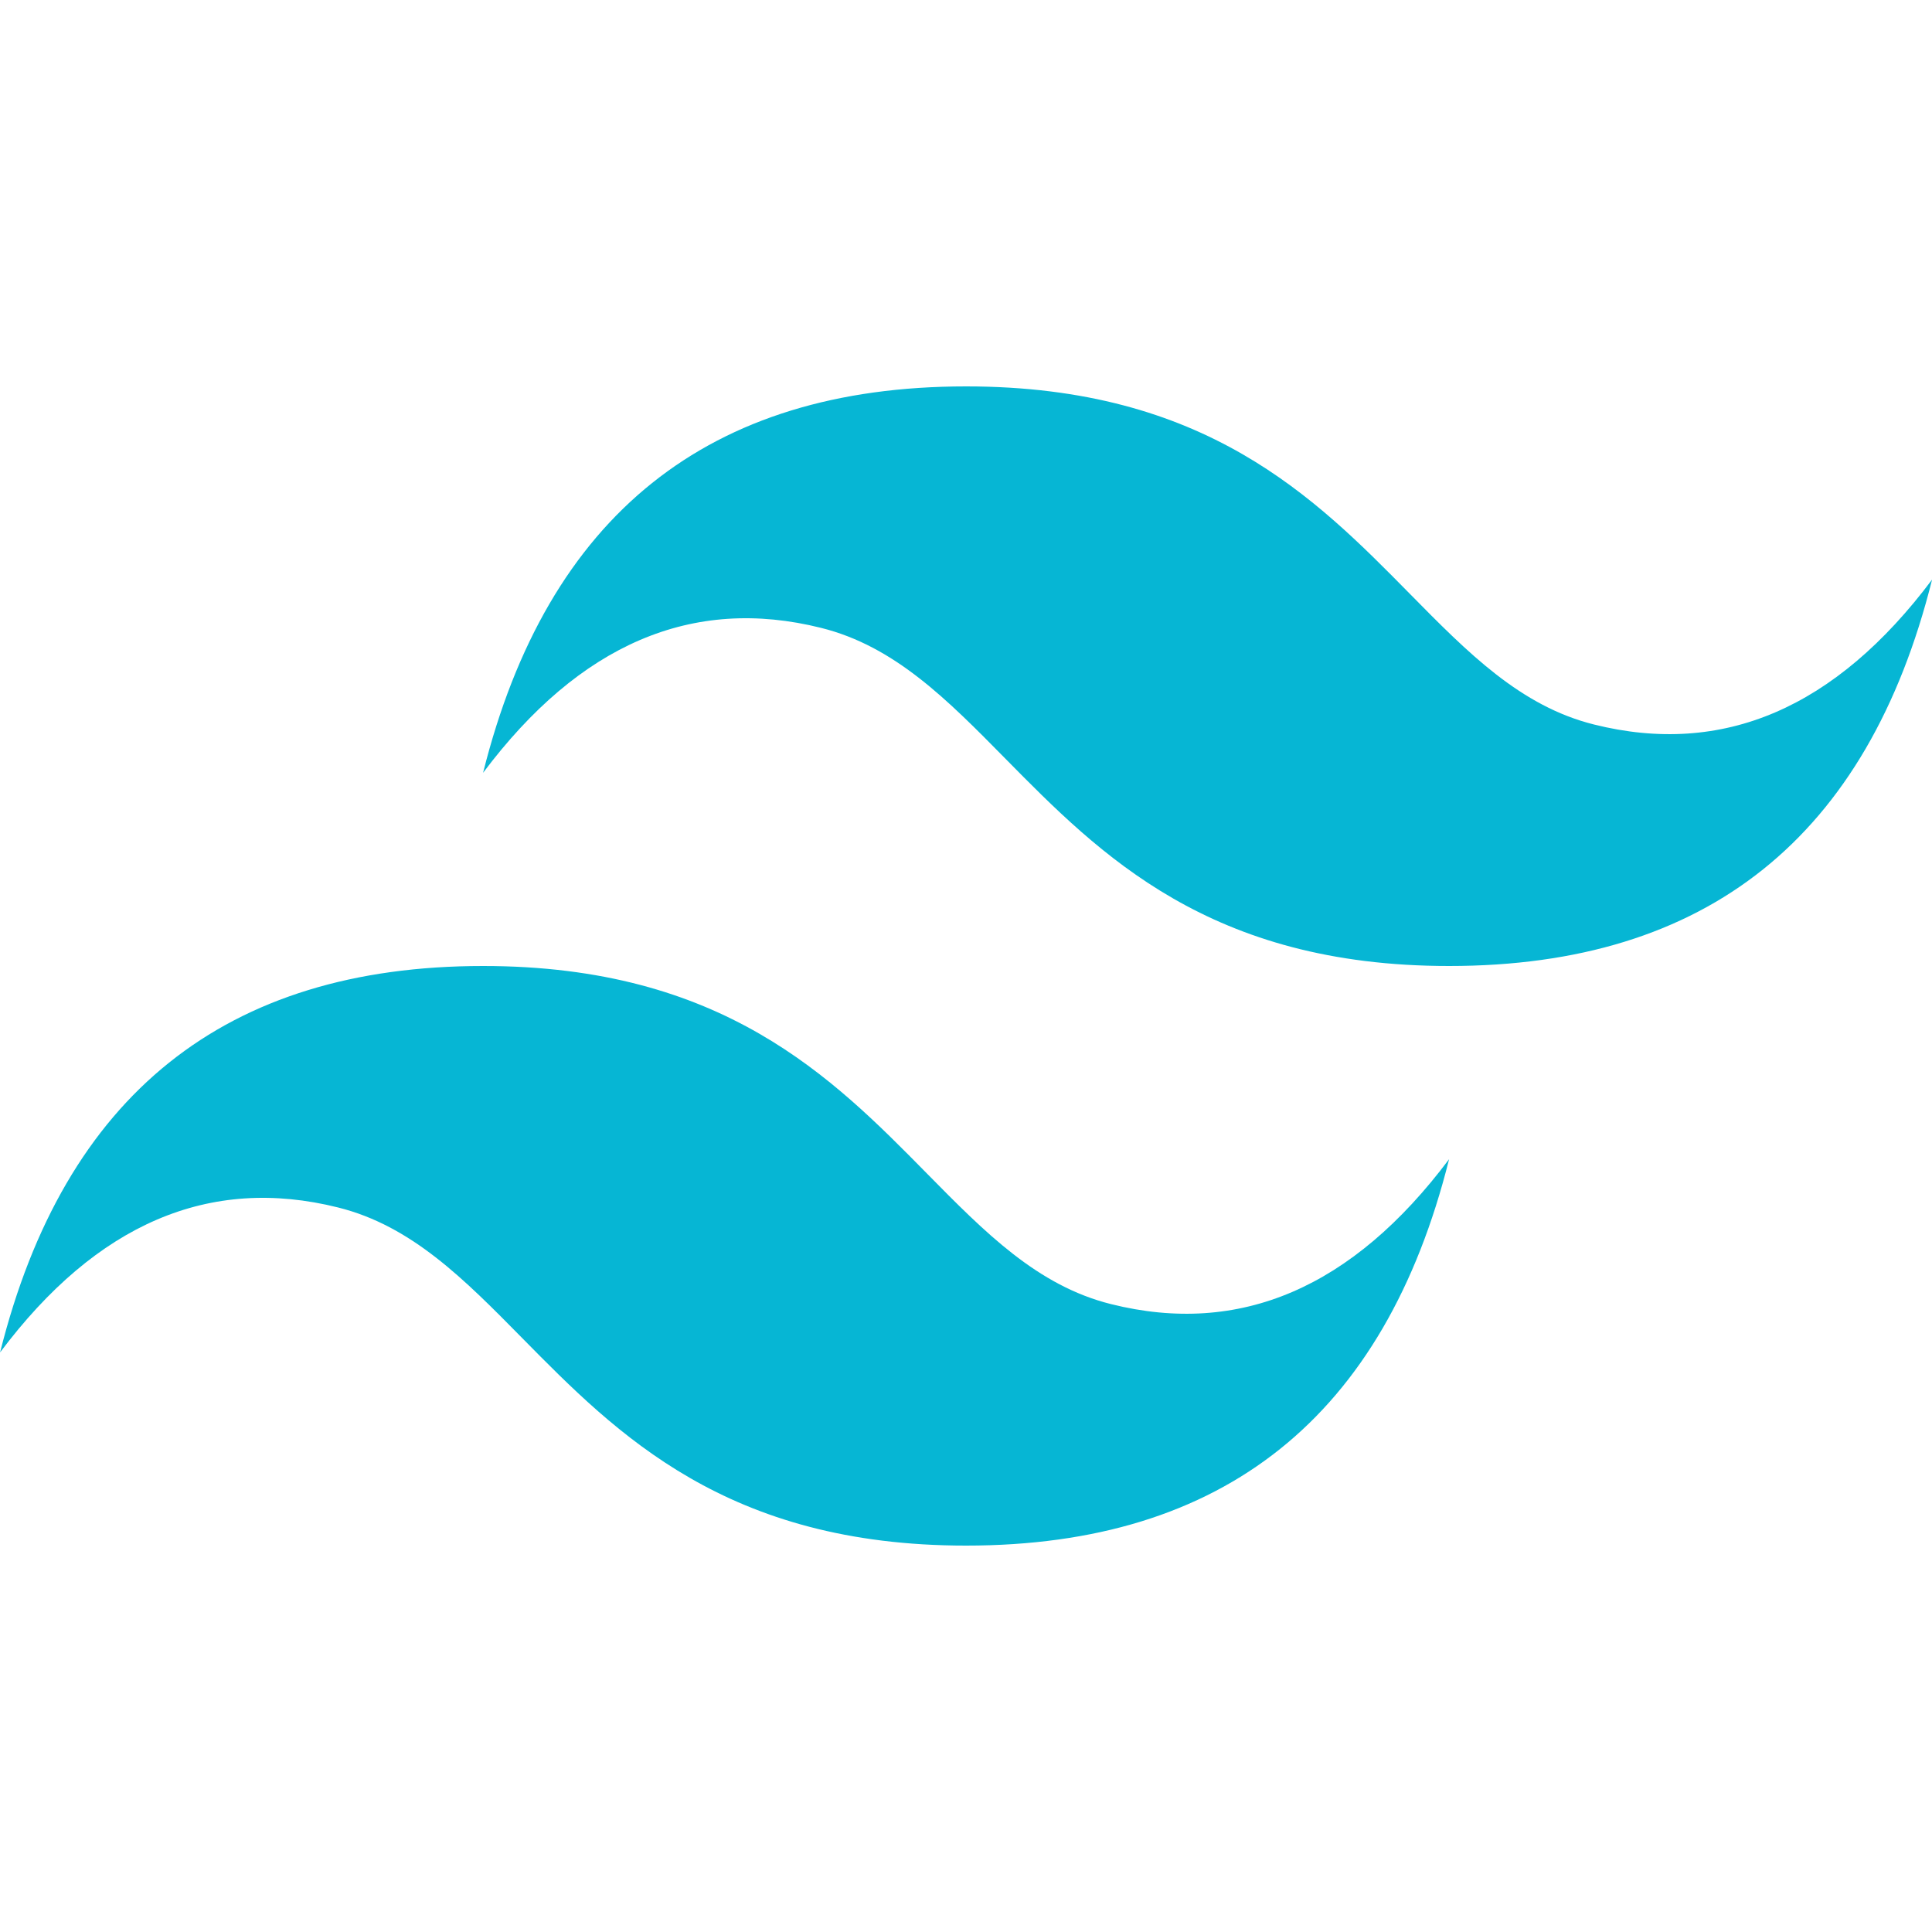
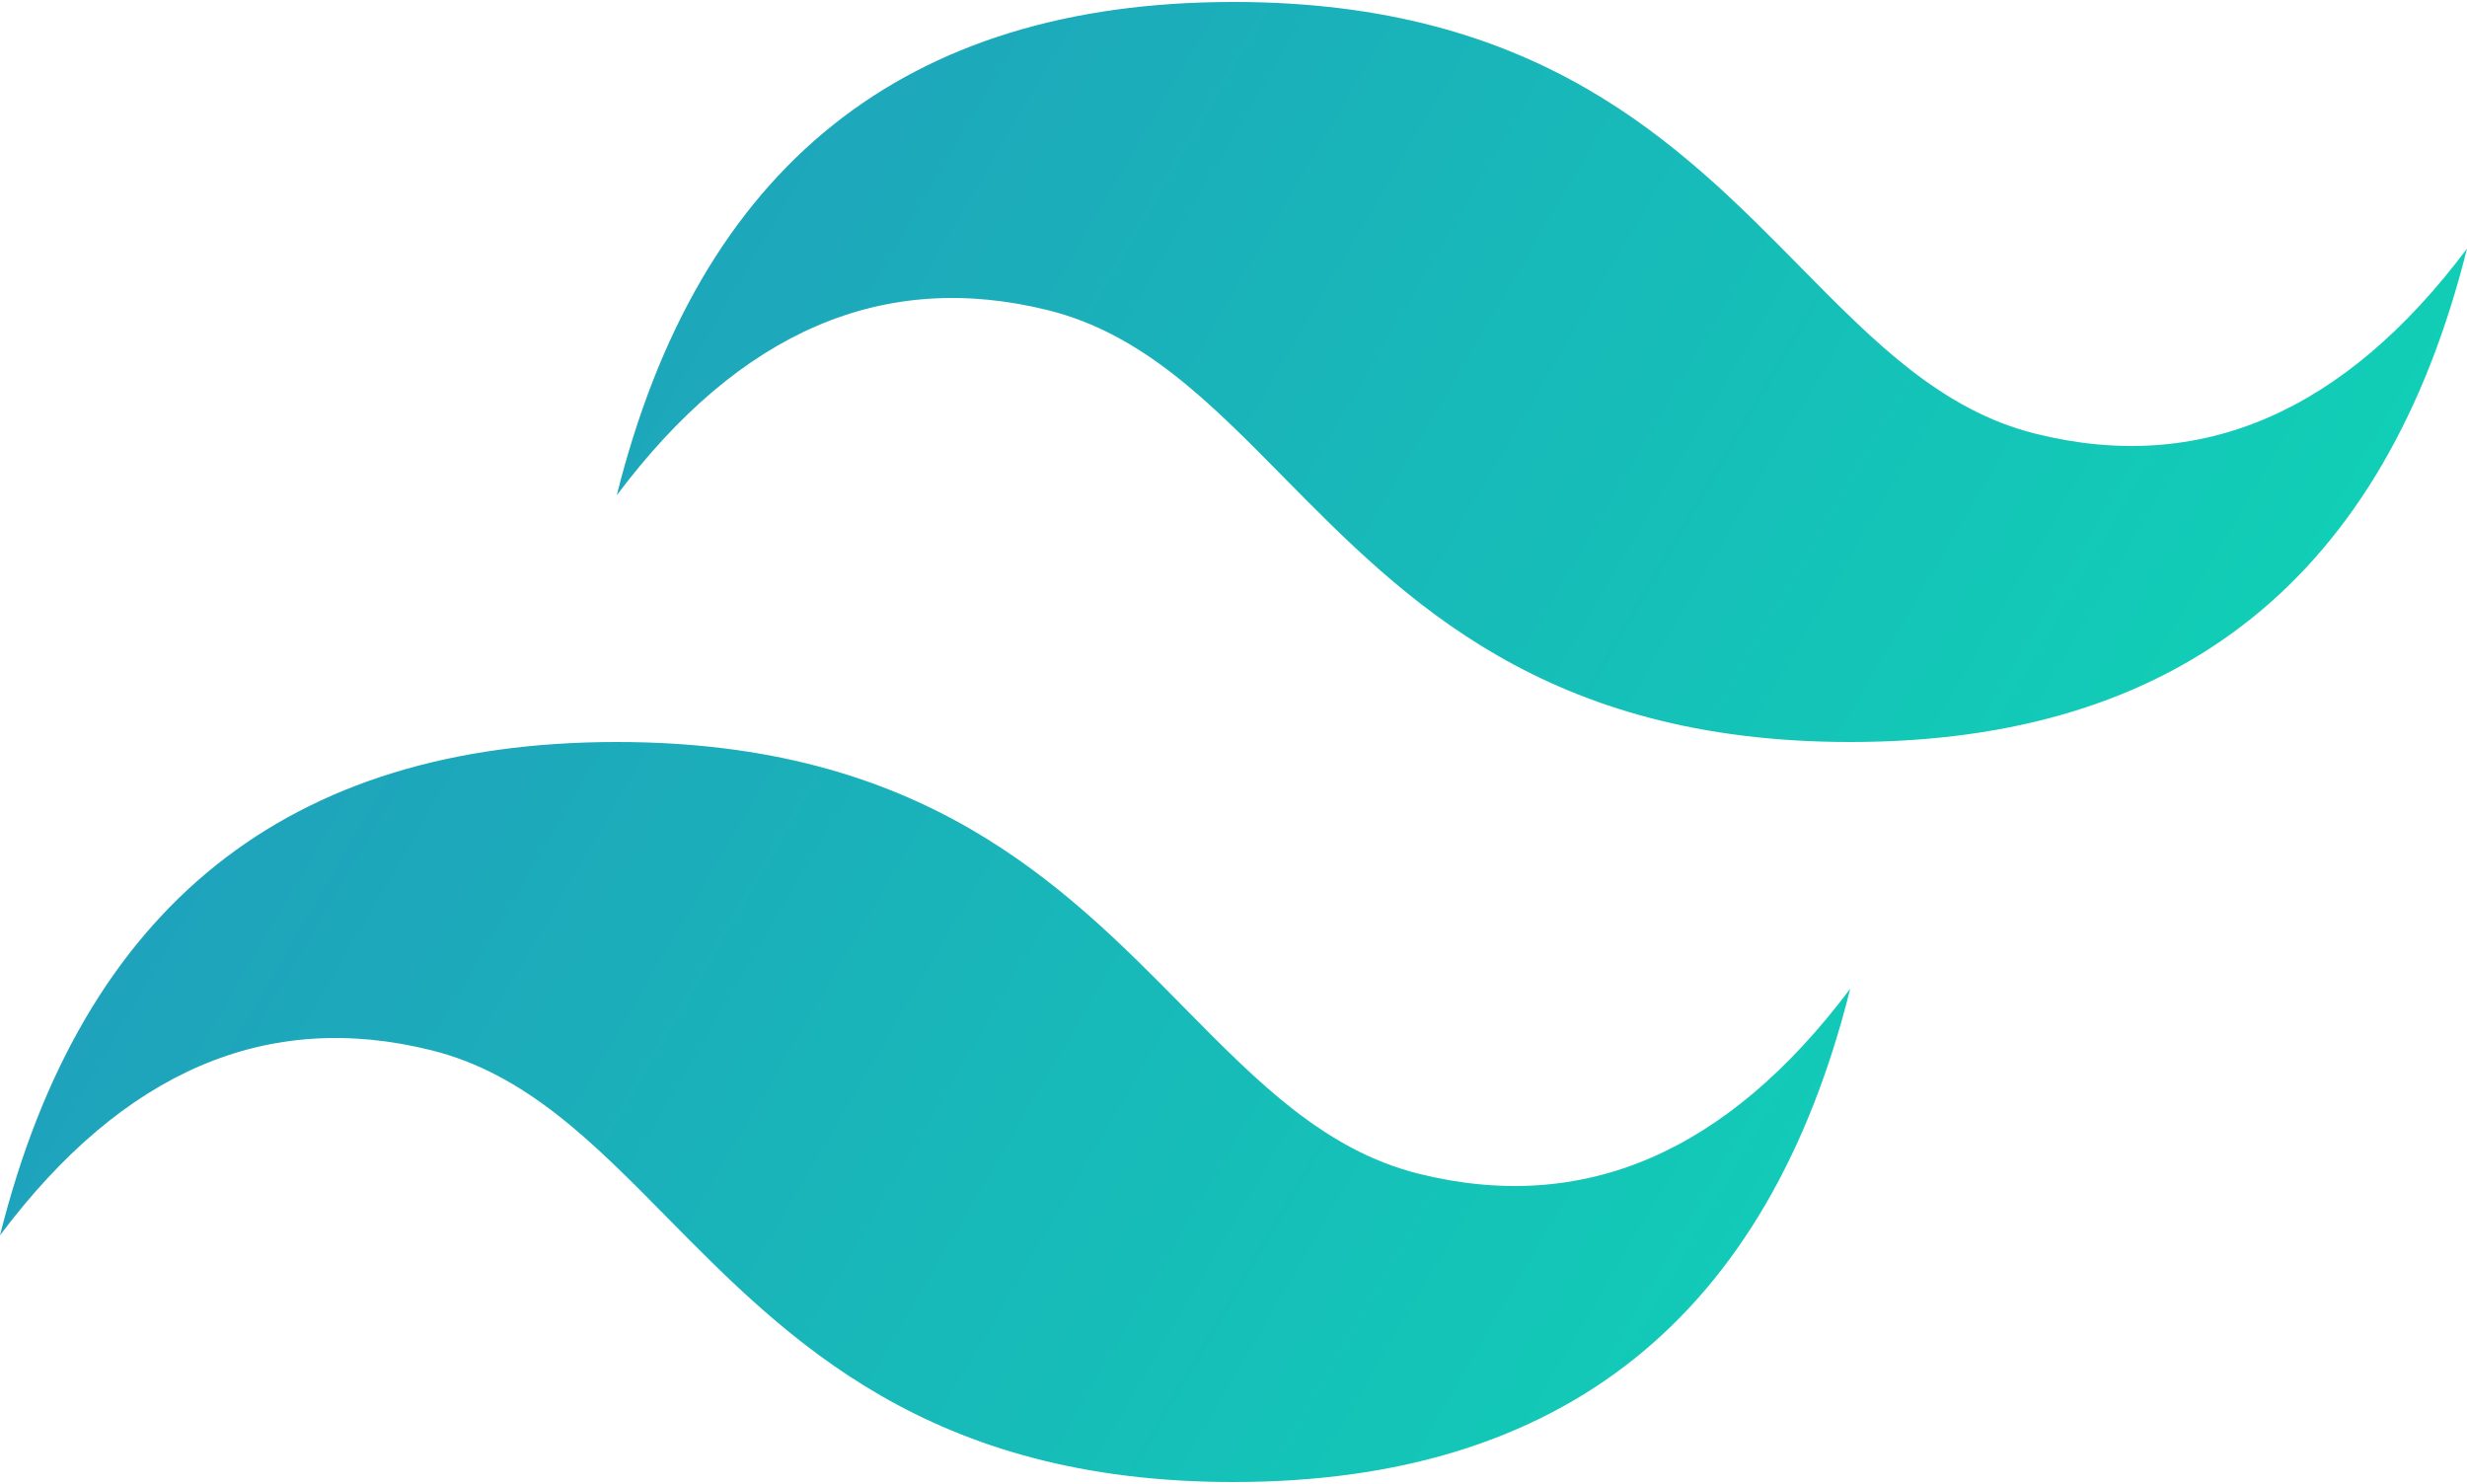
- <svg xmlns="http://www.w3.org/2000/svg" fill="#06B6D4" role="img" viewBox="0 0 24 24">
-   <path d="M12.001,4.8c-3.2,0-5.2,1.6-6,4.8c1.2-1.6,2.6-2.2,4.2-1.8c0.913,0.228,1.565,0.89,2.288,1.624 C13.666,10.618,15.027,12,18.001,12c3.2,0,5.2-1.6,6-4.8c-1.2,1.6-2.6,2.2-4.2,1.8c-0.913-0.228-1.565-0.89-2.288-1.624 C16.337,6.182,14.976,4.8,12.001,4.8z M6.001,12c-3.2,0-5.2,1.6-6,4.8c1.2-1.6,2.6-2.2,4.2-1.8c0.913,0.228,1.565,0.89,2.288,1.624 c1.177,1.194,2.538,2.576,5.512,2.576c3.2,0,5.2-1.6,6-4.8c-1.2,1.6-2.6,2.2-4.2,1.8c-0.913-0.228-1.565-0.89-2.288-1.624 C10.337,13.382,8.976,12,6.001,12z" />
+ <svg xmlns="http://www.w3.org/2000/svg" height="1504" preserveAspectRatio="xMidYMid" width="2500" viewBox="0 0 256 153.6">
+   <linearGradient id="a" x1="-2.778%" y1="32%" y2="67.556%">
+     <stop offset="0" stop-color="#2298bd" />
+     <stop offset="1" stop-color="#0ed7b5" />
+   </linearGradient>
+   <path d="M128 0C93.867 0 72.533 17.067 64 51.2 76.8 34.133 91.733 27.733 108.8 32c9.737 2.434 16.697 9.499 24.401 17.318C145.751 62.057 160.275 76.8 192 76.8c34.133 0 55.467-17.067 64-51.2-12.8 17.067-27.733 23.467-44.8 19.2-9.737-2.434-16.697-9.499-24.401-17.318C174.249 14.743 159.725 0 128 0zM64 76.8C29.867 76.8 8.533 93.867 0 128c12.8-17.067 27.733-23.467 44.8-19.2 9.737 2.434 16.697 9.499 24.401 17.318C81.751 138.857 96.275 153.6 128 153.6c34.133 0 55.467-17.067 64-51.2-12.8 17.067-27.733 23.467-44.8 19.2-9.737-2.434-16.697-9.499-24.401-17.318C110.249 91.543 95.725 76.8 64 76.8z" fill="url(#a)" />
</svg>
